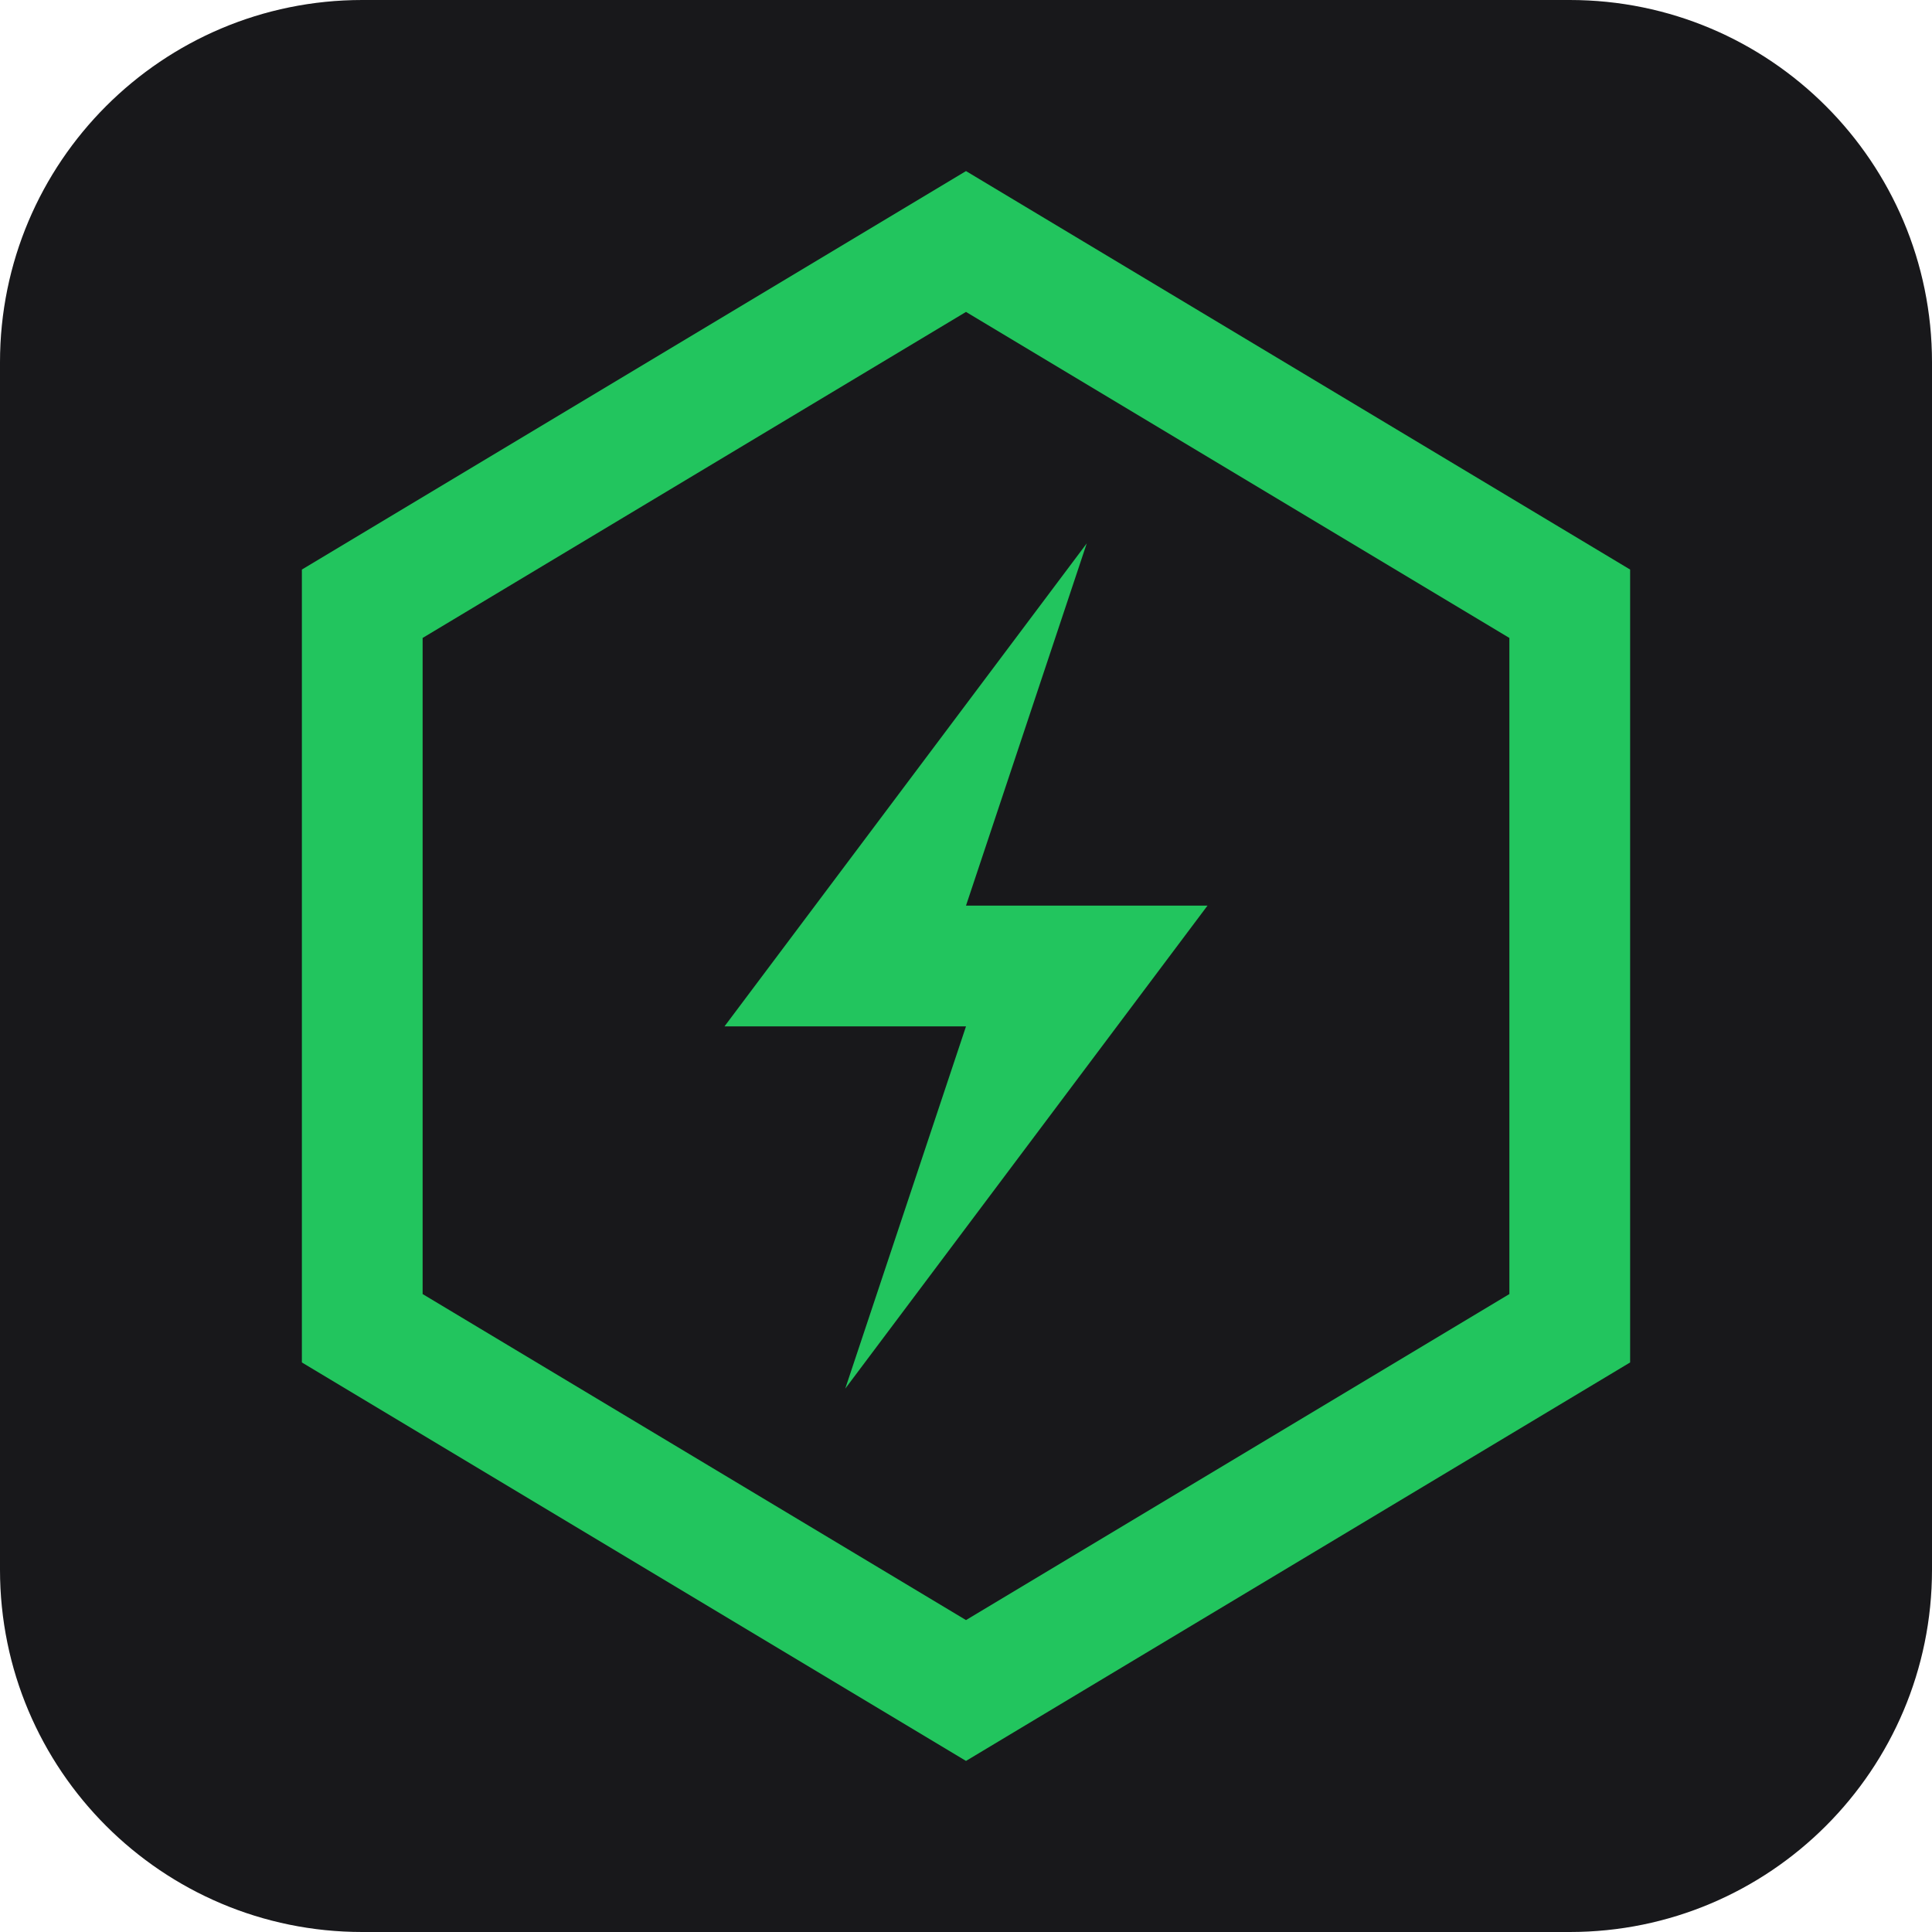
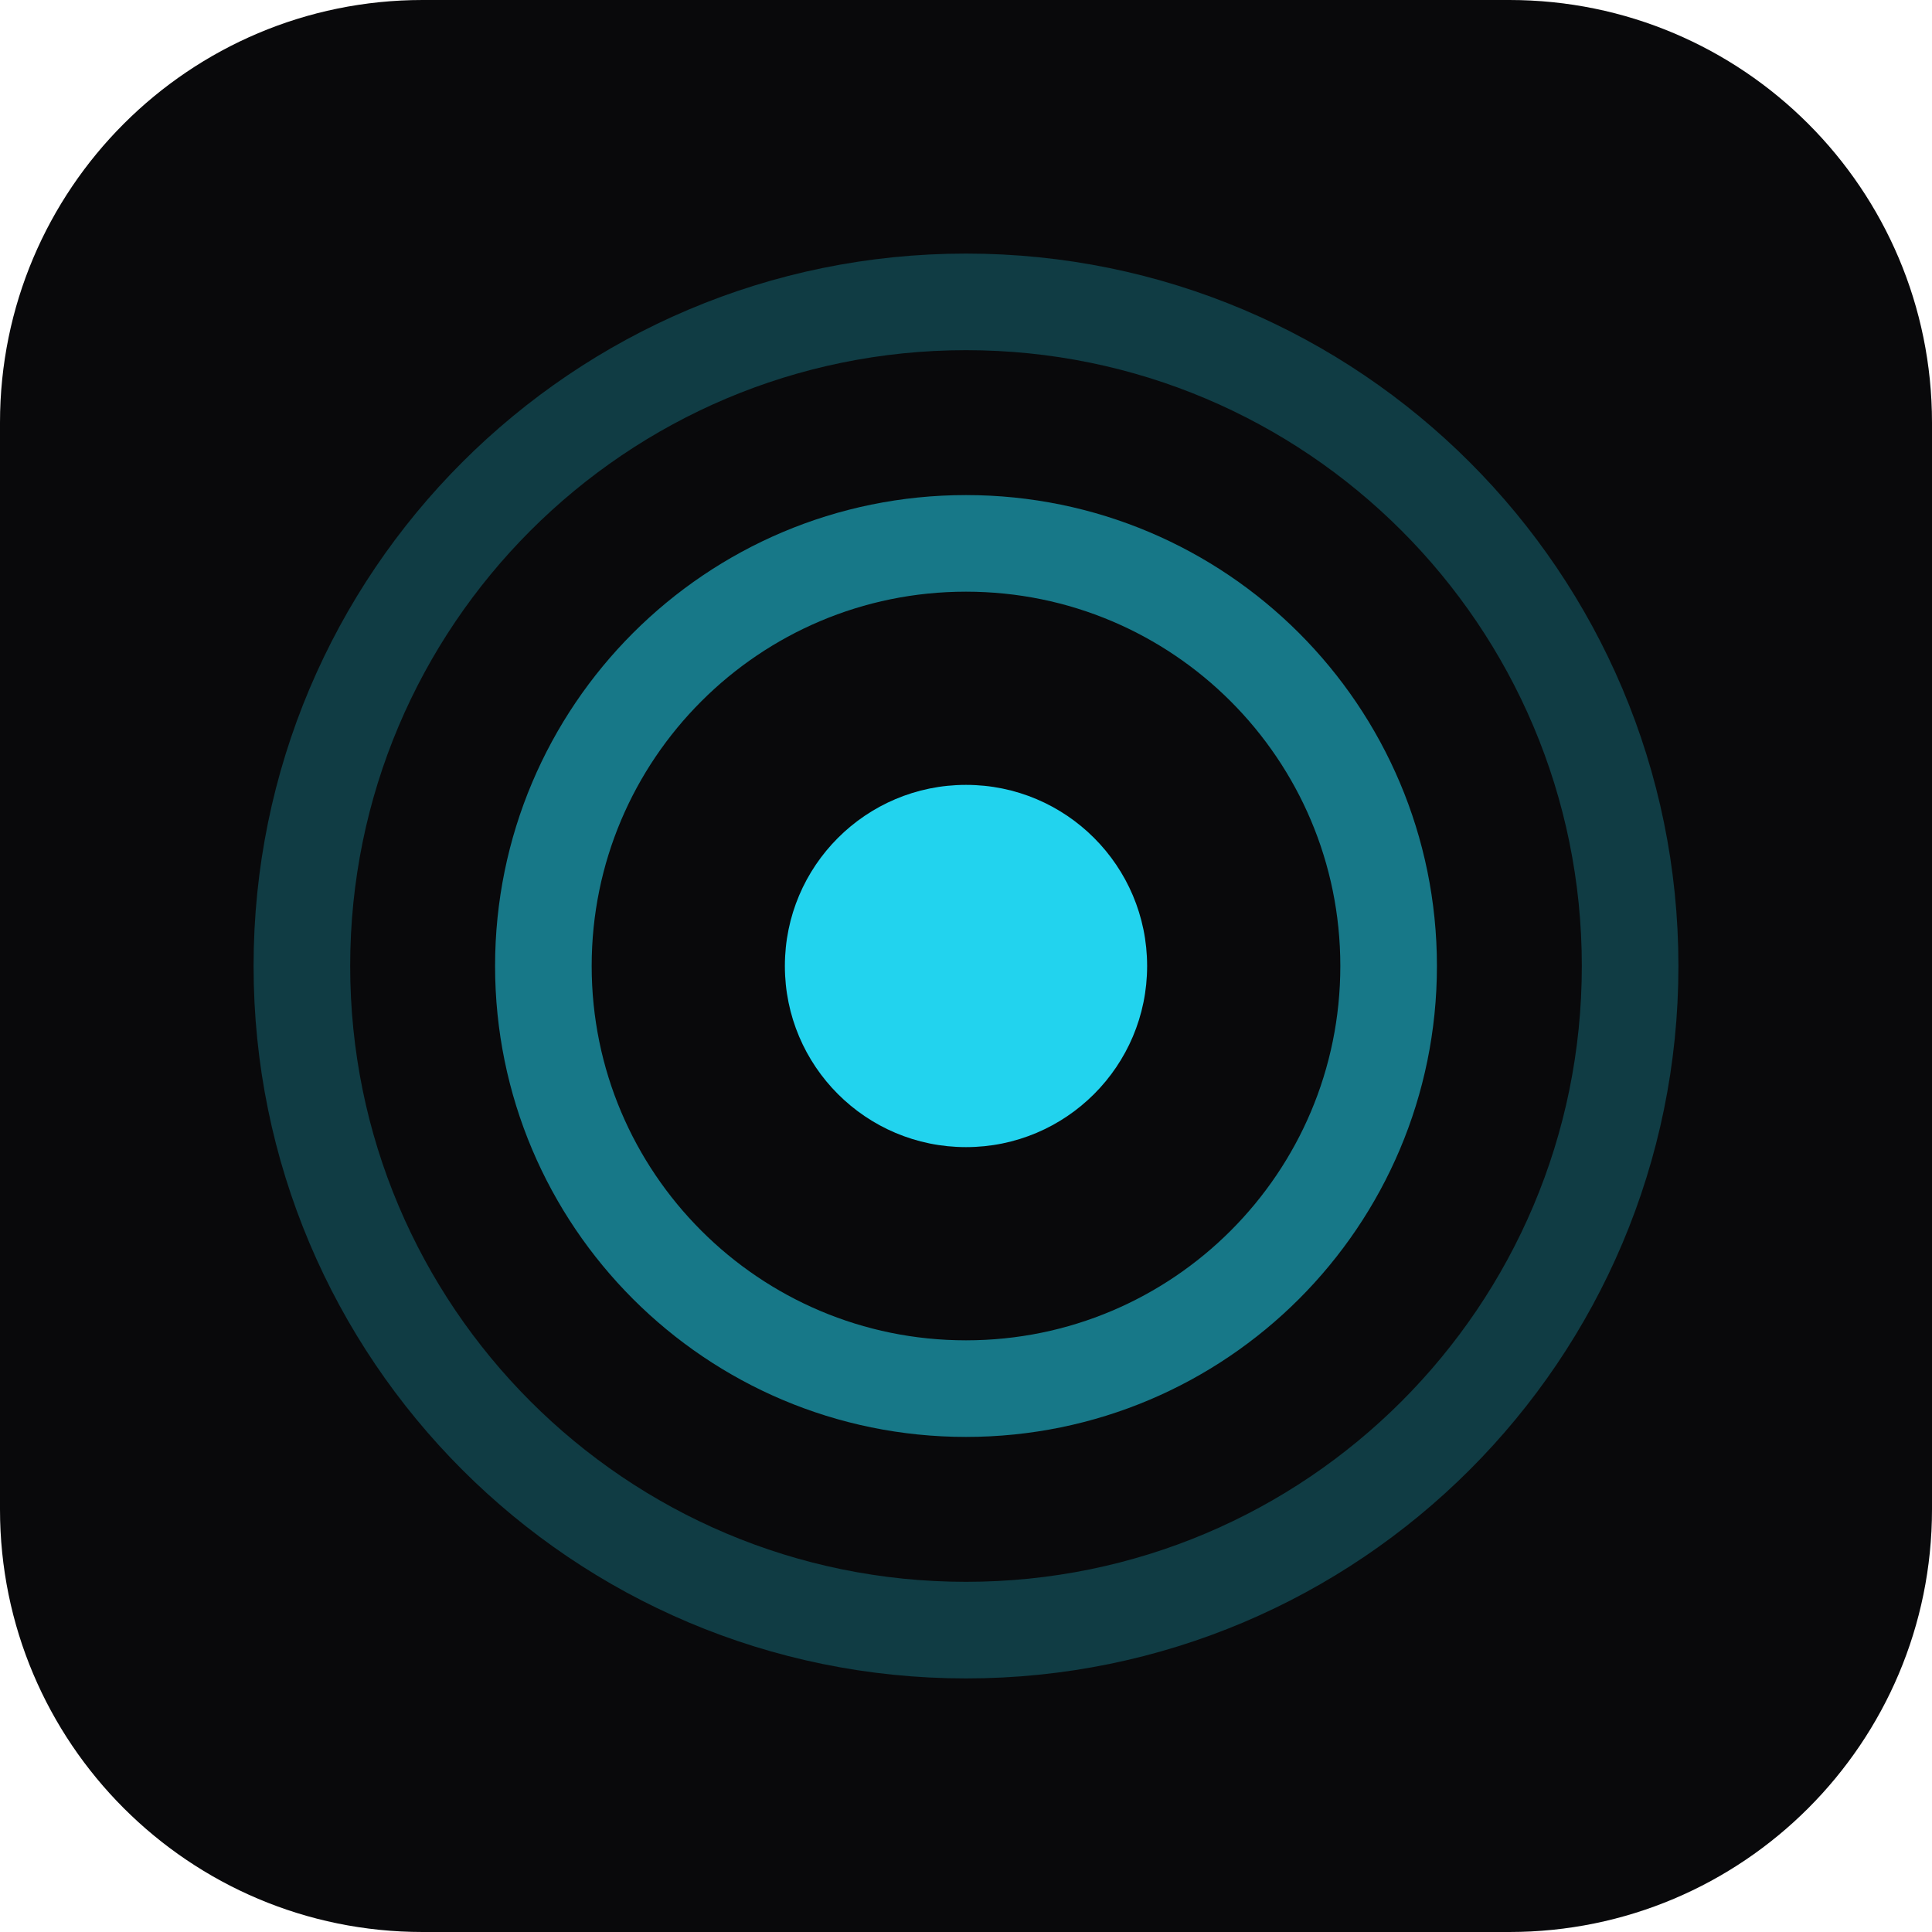
<svg xmlns="http://www.w3.org/2000/svg" viewBox="0 0 32 32">
-   <rect width="32" height="32" rx="6" fill="#18181b" />
-   <polygon points="16,4 26,10 26,22 16,28 6,22 6,10" stroke="#22c55e" stroke-width="2" fill="none" />
-   <path d="M18 9L12 17h4l-2 6 6-8h-4l2-6z" fill="#22c55e" />
+   <rect width="32" height="32" rx="7" fill="#09090b" />
+   <circle cx="16" cy="16" r="3" fill="#22d3ee" />
+   <circle cx="16" cy="16" r="7" stroke="#22d3ee" stroke-width="1.6" fill="none" opacity="0.55" />
+   <circle cx="16" cy="16" r="11" stroke="#22d3ee" stroke-width="1.6" fill="none" opacity="0.25" />
</svg>
